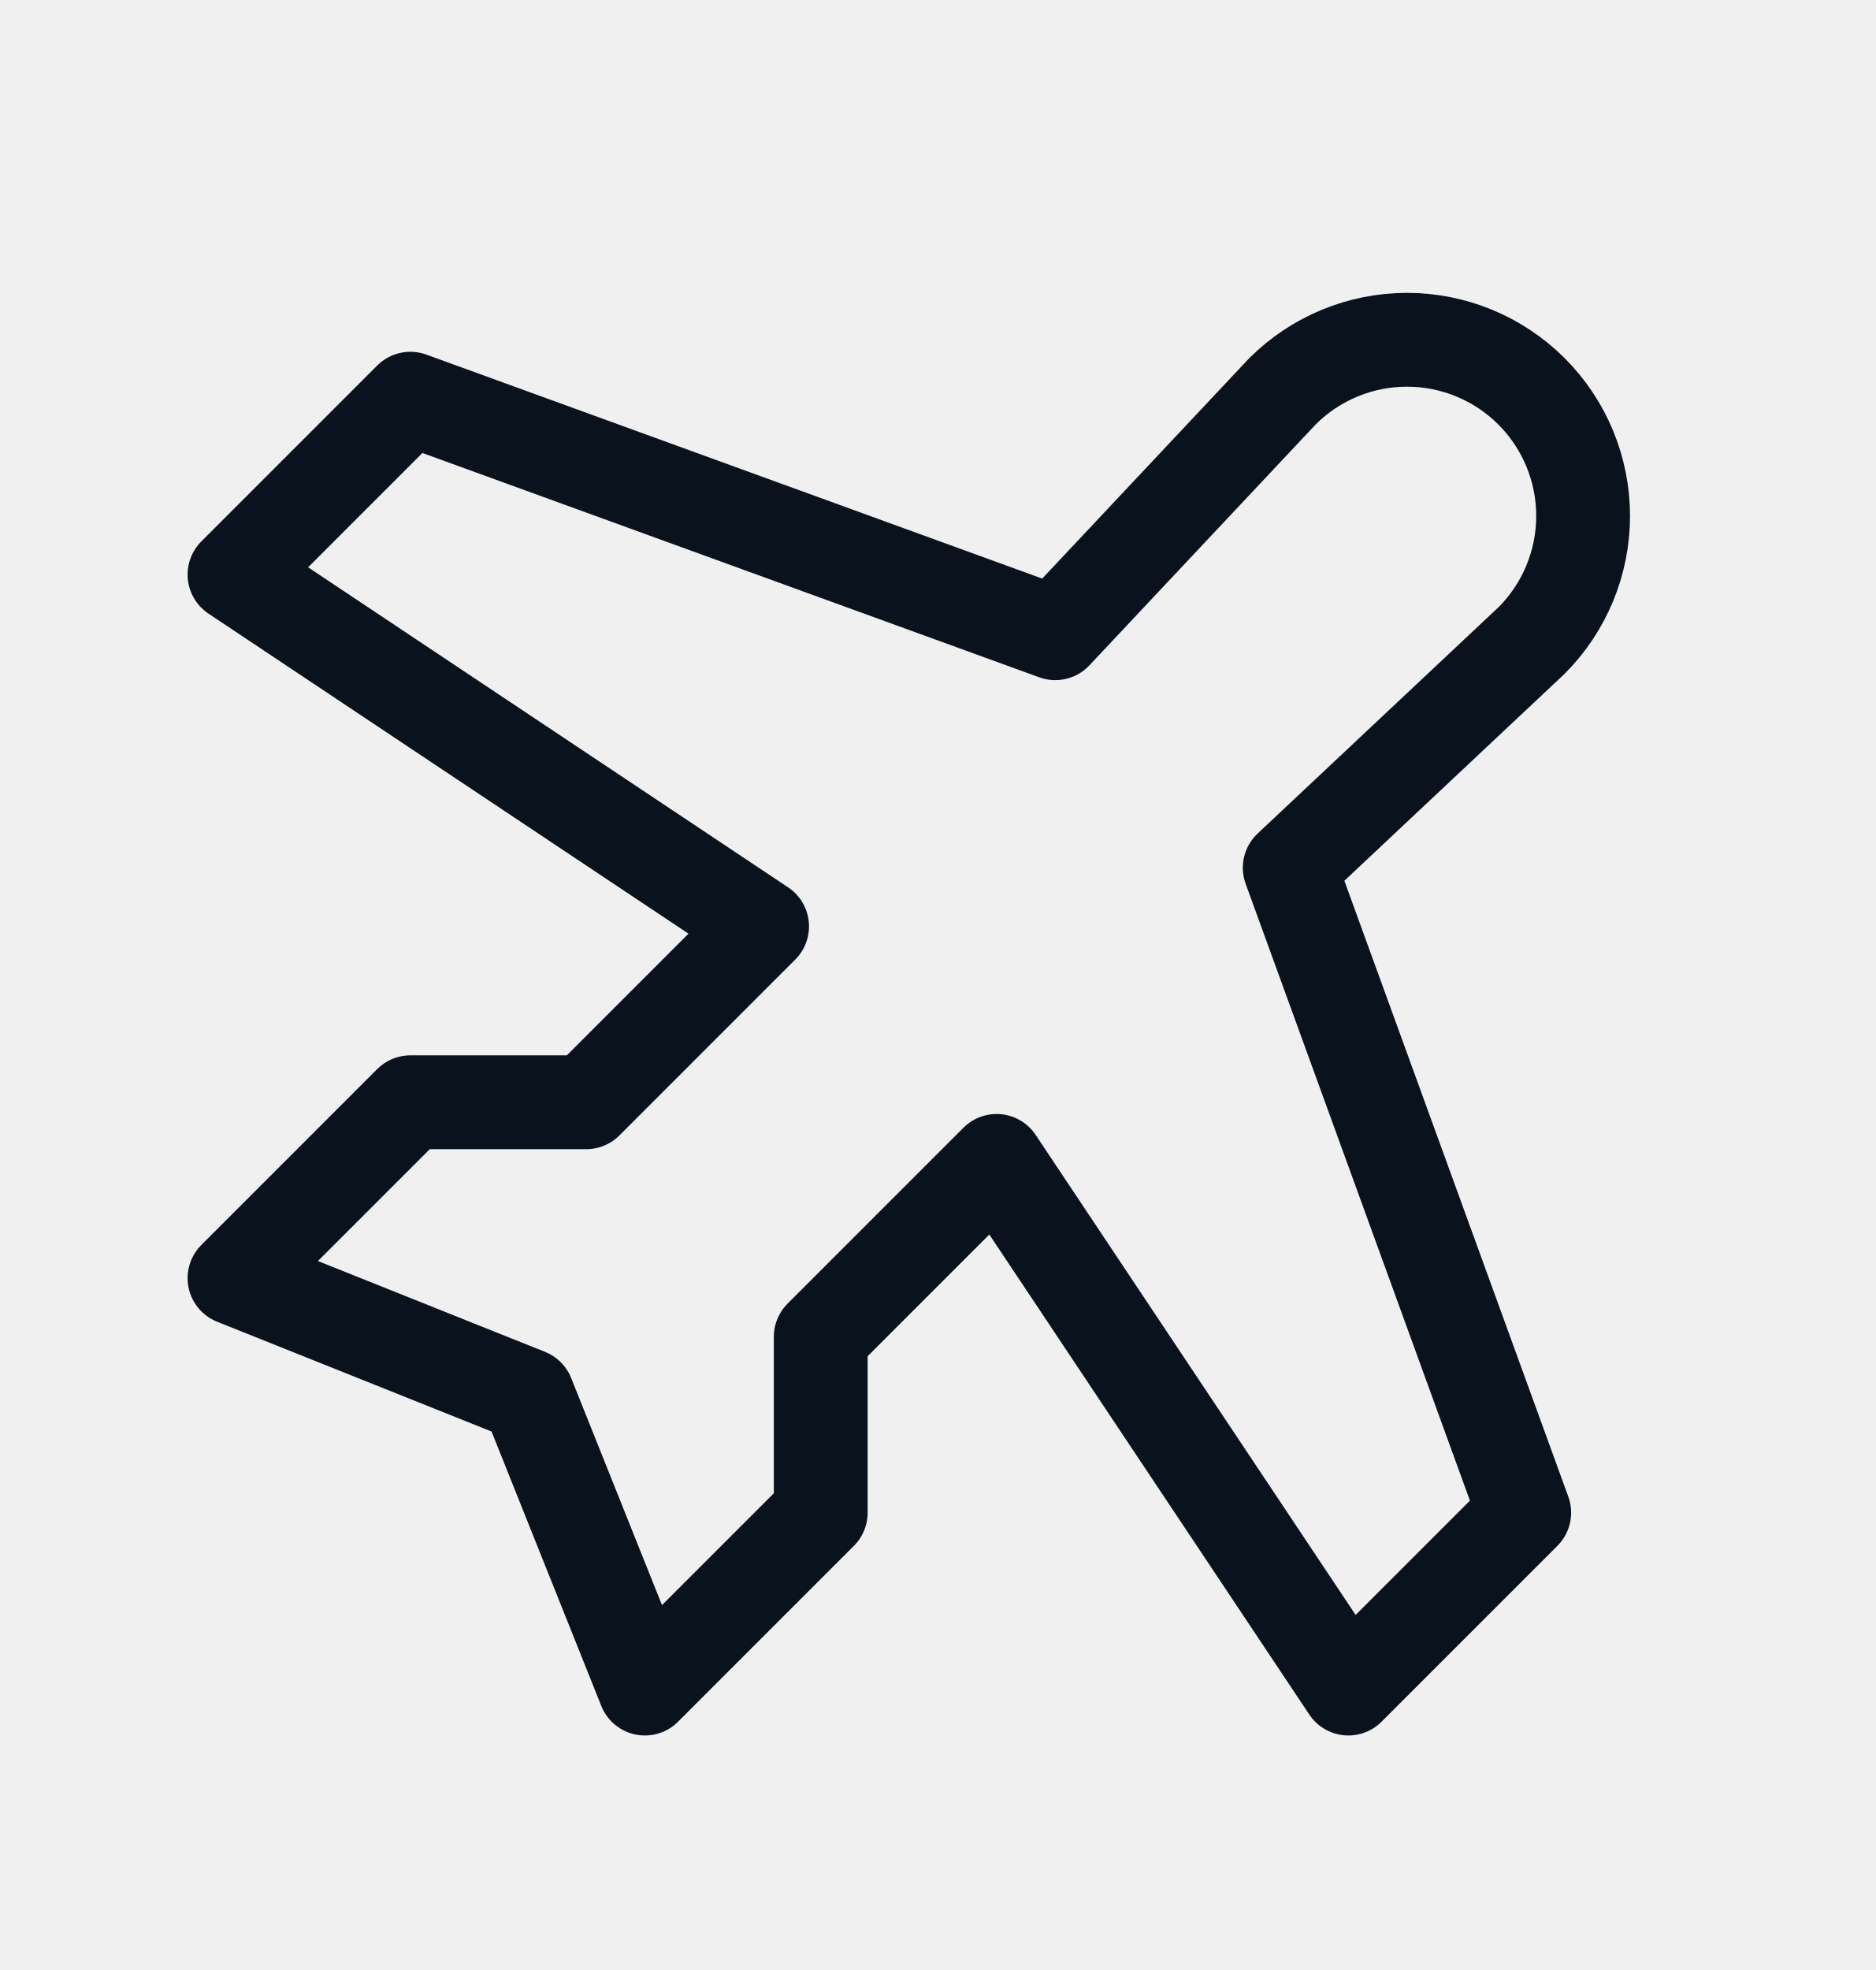
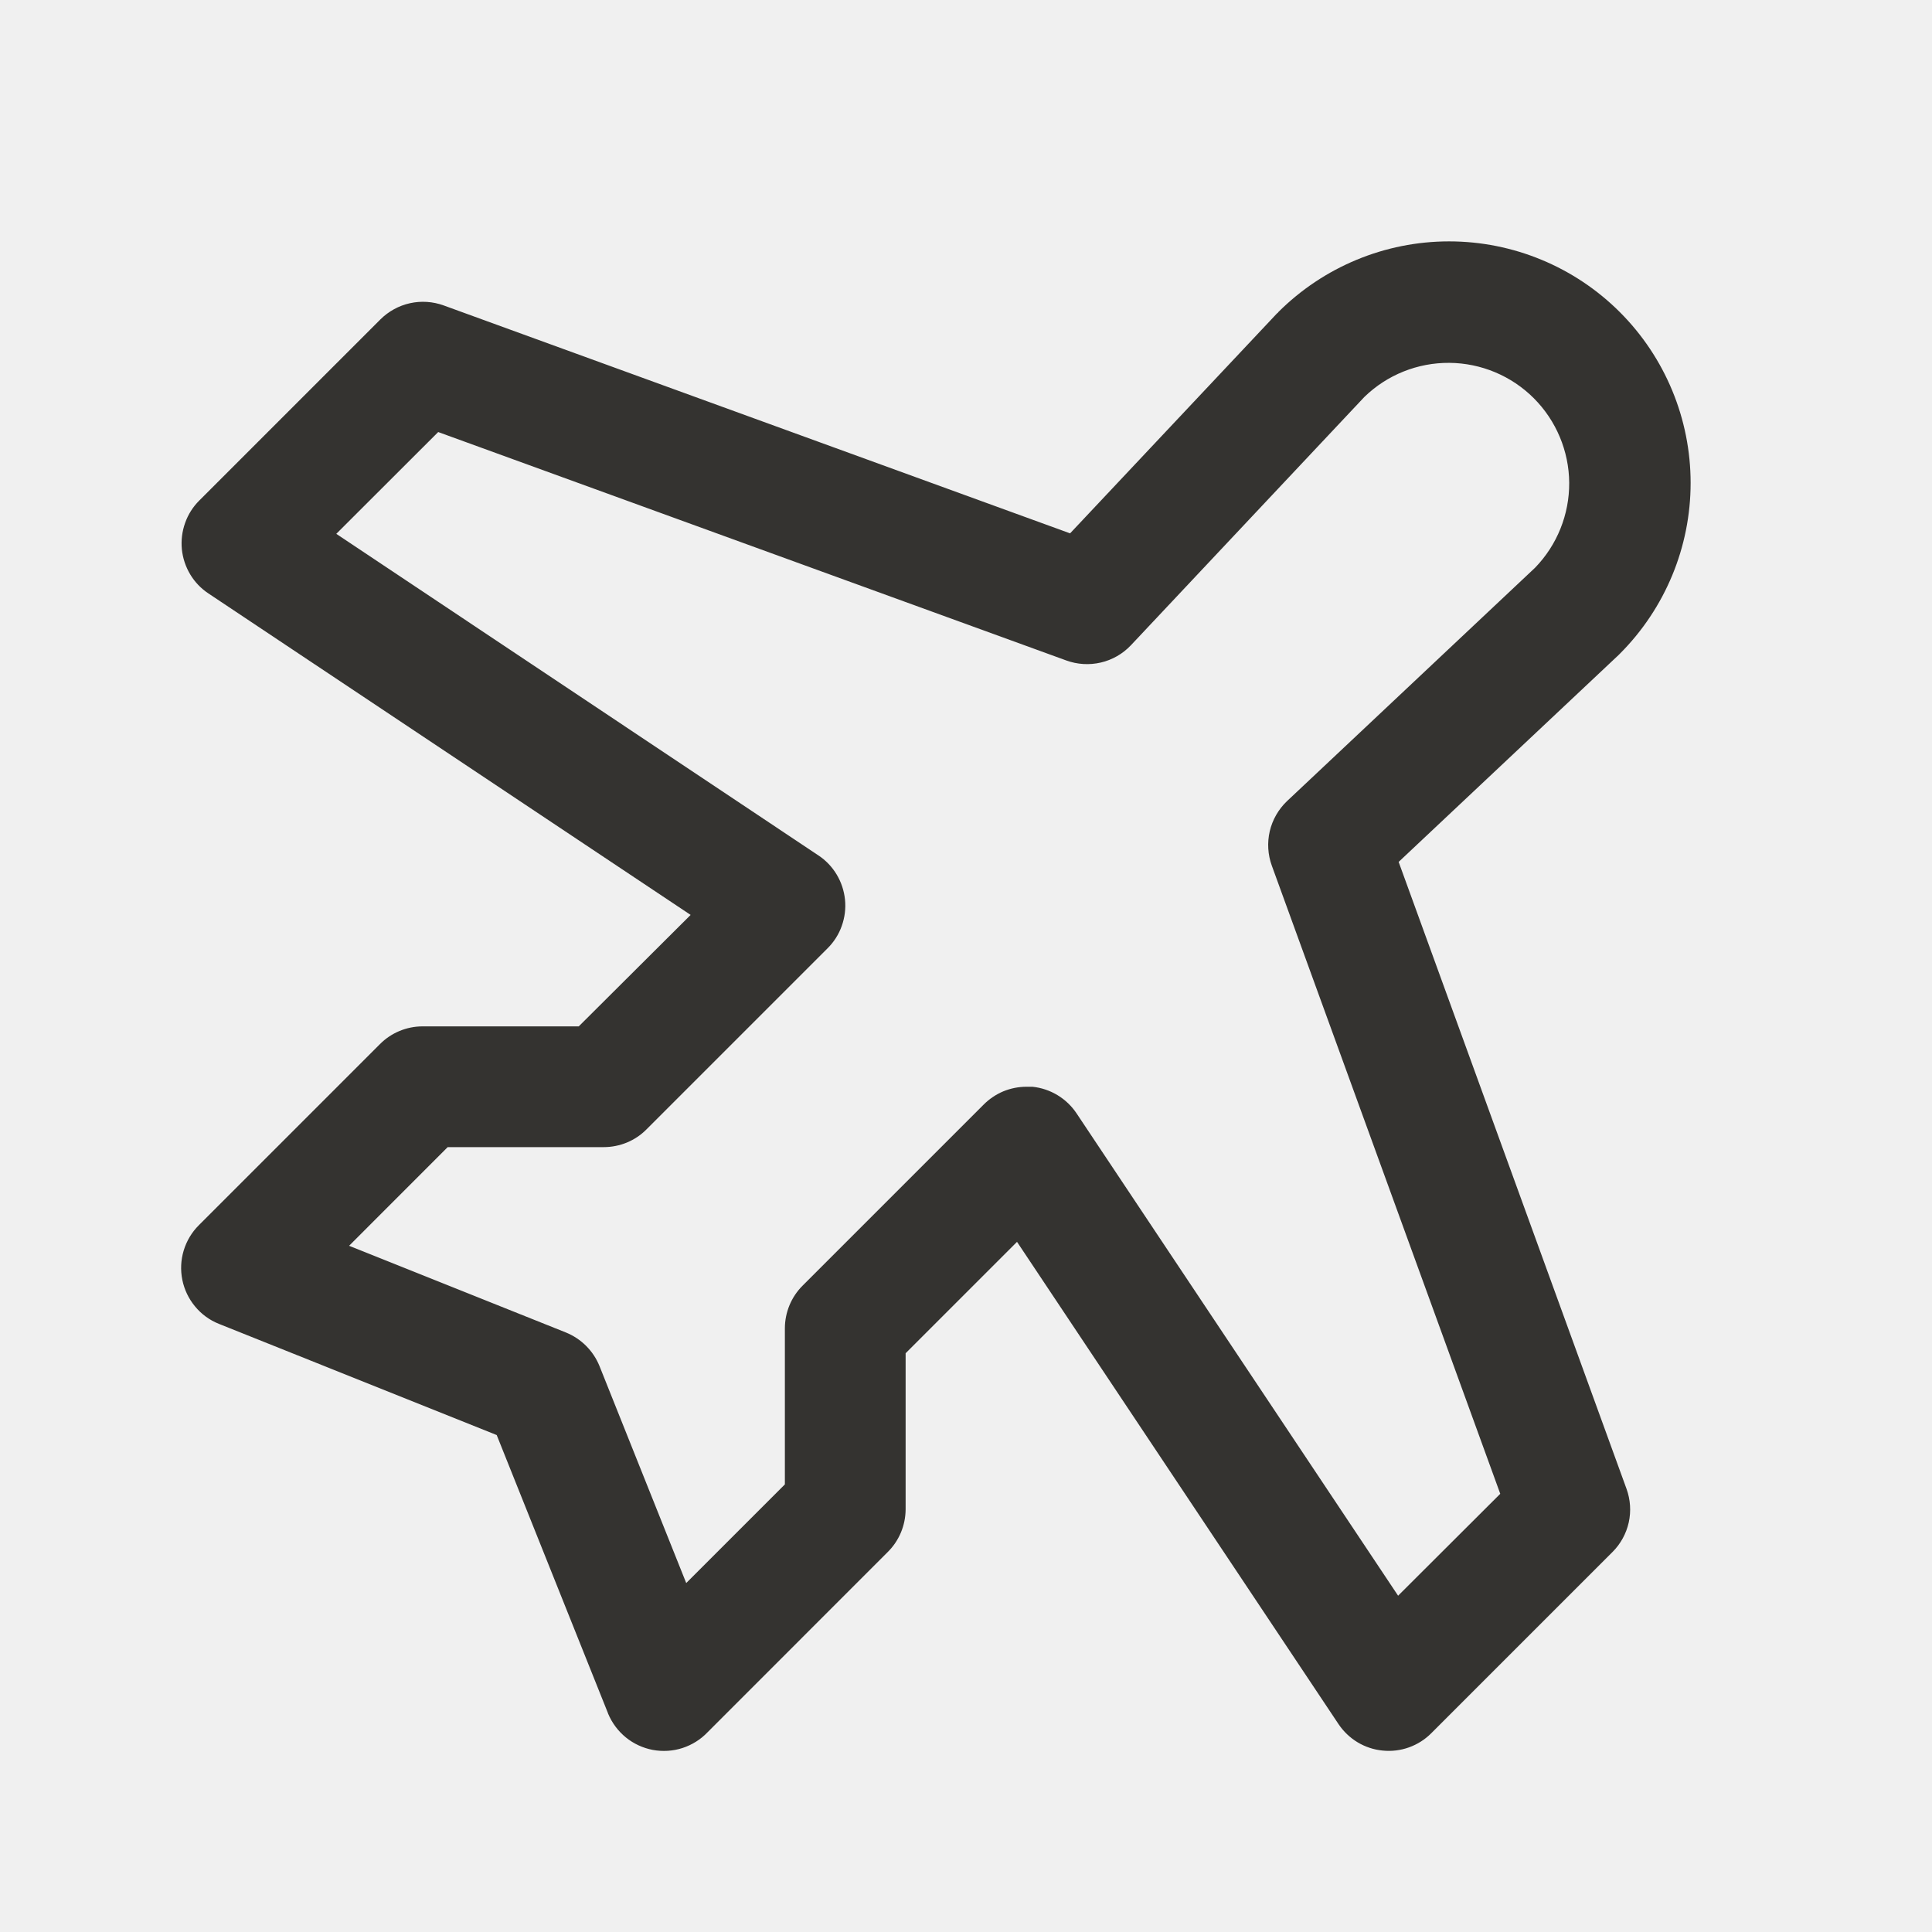
- <svg xmlns="http://www.w3.org/2000/svg" width="20" height="21" viewBox="0 0 20 21" fill="none">
-   <g clip-path="url(#clip0_383_6514)">
-     <path d="M6.875 18L8.75 16.125V14.25L10.625 12.375L14.375 18L16.25 16.125L13.75 9.25L16.328 6.828C16.68 6.476 16.878 5.998 16.878 5.5C16.878 5.002 16.68 4.524 16.328 4.172C15.976 3.82 15.498 3.622 15 3.622C14.502 3.622 14.024 3.82 13.672 4.172L11.25 6.75L4.375 4.25L2.5 6.125L8.125 9.875L6.25 11.75H4.375L2.5 13.625L5.625 14.875L6.875 18Z" stroke="#0A121D" stroke-linecap="round" stroke-linejoin="round" />
-   </g>
-   <defs>
-     <clipPath id="clip0_383_6514">
-       <rect width="20" height="20" fill="white" transform="translate(0 0.5)" />
-     </clipPath>
-   </defs>
+ <svg xmlns="http://www.w3.org/2000/svg" width="32" height="32" viewBox="0 0 32 32" fill="none">
+   <path d="M23.166 14.276L26.809 10.849L26.83 10.828C27.58 10.077 28.002 9.06 28.002 7.999C28.002 6.938 27.58 5.92 26.83 5.17C26.08 4.42 25.062 3.998 24.001 3.998C22.94 3.998 21.923 4.42 21.172 5.17C21.172 5.178 21.159 5.184 21.151 5.191L17.724 8.834L7.349 5.059C7.17 4.994 6.976 4.981 6.791 5.022C6.605 5.063 6.435 5.157 6.3 5.291L3.3 8.291C3.195 8.396 3.115 8.522 3.066 8.662C3.016 8.801 2.998 8.95 3.012 9.097C3.027 9.244 3.074 9.386 3.15 9.513C3.226 9.64 3.329 9.748 3.453 9.83L11.439 15.154L9.586 17H7C6.735 17 6.481 17.105 6.294 17.293L3.294 20.293C3.177 20.409 3.091 20.553 3.043 20.711C2.995 20.869 2.987 21.037 3.02 21.199C3.053 21.361 3.125 21.512 3.231 21.639C3.336 21.767 3.472 21.866 3.625 21.927L8.227 23.769L10.065 28.363L10.072 28.383C10.136 28.536 10.237 28.672 10.366 28.777C10.495 28.882 10.649 28.953 10.812 28.984C10.976 29.014 11.145 29.004 11.303 28.953C11.462 28.901 11.605 28.812 11.72 28.691L14.704 25.706C14.797 25.614 14.871 25.504 14.922 25.383C14.973 25.261 14.999 25.131 15 25V22.414L16.845 20.569L22.169 28.555C22.251 28.678 22.359 28.781 22.486 28.858C22.613 28.934 22.755 28.981 22.902 28.995C23.049 29.01 23.198 28.992 23.337 28.942C23.476 28.892 23.603 28.812 23.707 28.707L26.707 25.707C26.842 25.573 26.935 25.403 26.977 25.217C27.018 25.031 27.005 24.838 26.94 24.659L23.166 14.276ZM23.157 26.43L17.834 18.445C17.752 18.321 17.644 18.217 17.517 18.14C17.39 18.063 17.248 18.015 17.1 18C17.066 18 17.034 18 17.001 18C16.87 18 16.74 18.026 16.618 18.076C16.497 18.127 16.387 18.201 16.294 18.294L13.294 21.294C13.106 21.481 13.001 21.735 13 22V24.586L11.366 26.22L9.929 22.625C9.878 22.5 9.803 22.387 9.708 22.292C9.613 22.197 9.5 22.122 9.375 22.071L5.782 20.634L7.415 19H10C10.131 19 10.261 18.974 10.383 18.924C10.504 18.874 10.615 18.8 10.707 18.707L13.707 15.707C13.812 15.603 13.893 15.476 13.942 15.337C13.992 15.197 14.011 15.049 13.996 14.901C13.981 14.754 13.934 14.612 13.858 14.485C13.782 14.358 13.678 14.249 13.555 14.168L5.57 8.842L7.258 7.156L17.66 10.939C17.843 11.006 18.042 11.018 18.232 10.974C18.423 10.93 18.596 10.83 18.73 10.689L22.598 6.575C22.974 6.209 23.48 6.006 24.006 6.01C24.531 6.014 25.034 6.225 25.405 6.596C25.776 6.968 25.987 7.471 25.991 7.996C25.994 8.521 25.791 9.027 25.425 9.404L21.316 13.27C21.175 13.405 21.076 13.577 21.031 13.768C20.987 13.958 20.999 14.157 21.066 14.34L24.849 24.742L23.157 26.43Z" fill="#343330" />
</svg>
